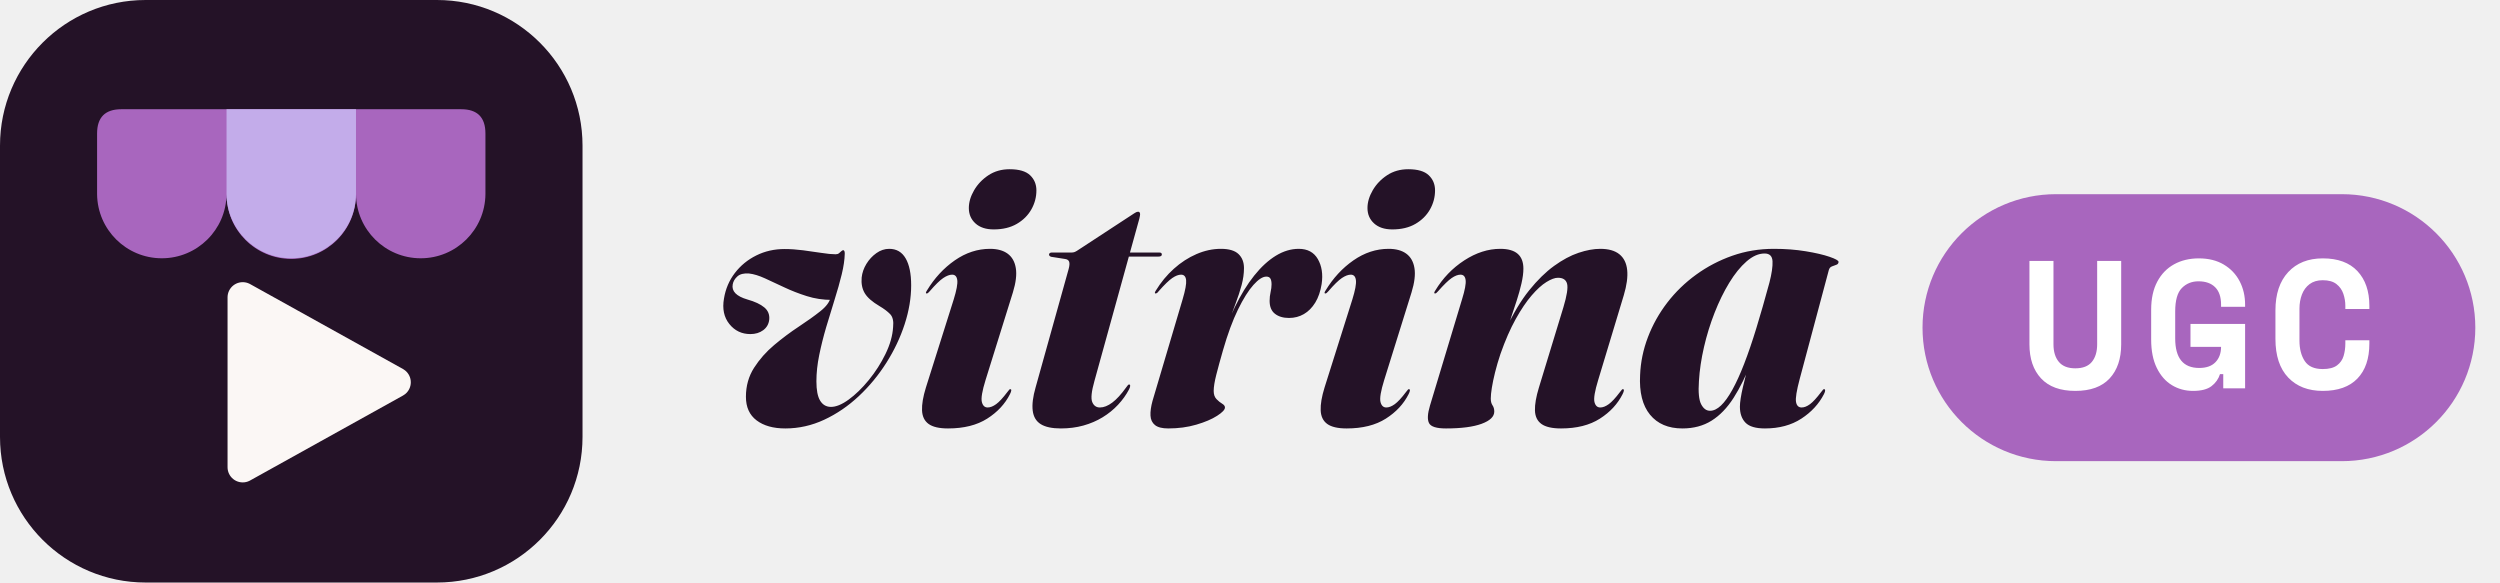
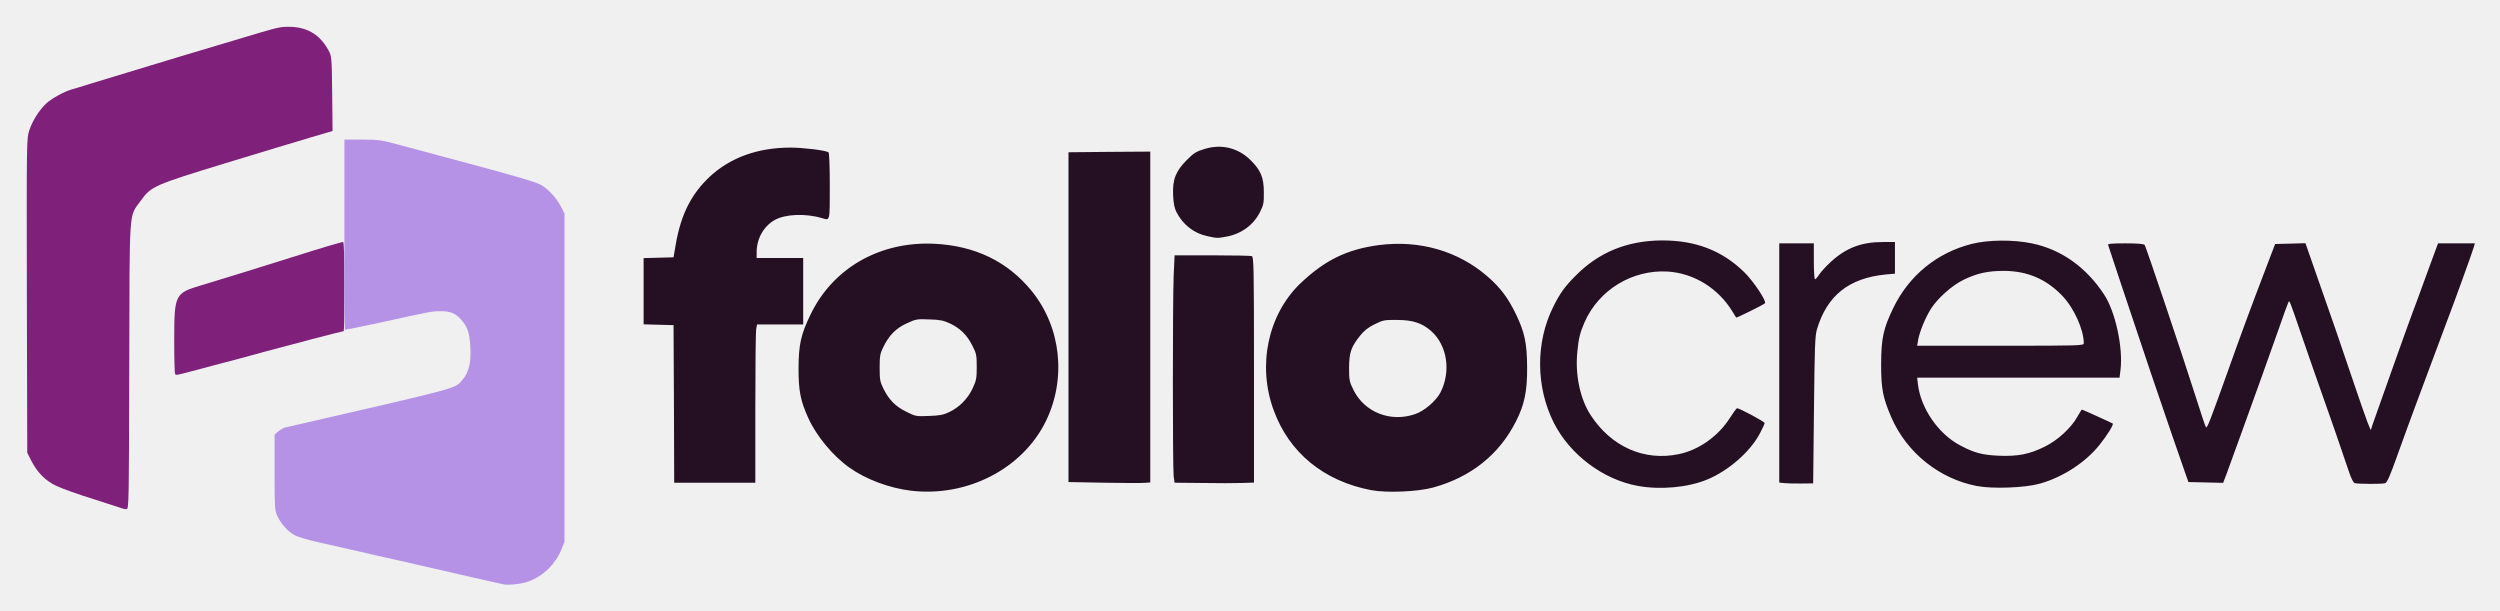
- <svg xmlns="http://www.w3.org/2000/svg" viewBox="0 0 412 96" width="412" height="96" role="img" aria-label="Vitrina UGC">
-   <g transform="translate(0 0)">
-     <rect width="96.0" height="96.0" rx="24.0" fill="#241227" />
-     <path d="M16.0 22.0 Q16.0 18.0 20.0 18.0 H76.0 Q80.0 18.0 80.0 22.0 V32.0 A10.667 10.667 0 0 1 58.667 32.0 A10.667 10.667 0 0 1 37.333 32.0 A10.667 10.667 0 0 1 16 32.0 Z" fill="#A866BE" />
-     <path d="M37.333 18.0 h21.333 v14.0 a10.667 10.667 0 0 1 -21.333 0 Z" fill="#C3ACEA" />
-     <path d="M40.0 49.0 L65.2 63.0 L40.0 77.0 Z" fill="#FBF7F5" stroke="#FBF7F5" stroke-width="5.0" stroke-linejoin="round" />
-   </g>
-   <path d="M150.16 47.024Q150.16 50.128 149.088 53.424Q148.016 56.72 146.08 59.776Q144.144 62.832 141.536 65.28Q138.928 67.728 135.84 69.168Q132.752 70.608 129.424 70.608Q126.448 70.608 124.688 69.28Q122.928 67.952 122.928 65.392Q122.928 62.704 124.272 60.608Q125.616 58.512 127.6 56.848Q129.584 55.184 131.648 53.824Q133.712 52.464 135.184 51.296Q136.656 50.128 136.88 49.008L137.104 49.424Q134.928 49.424 132.96 48.8Q130.992 48.176 129.264 47.36Q127.536 46.544 126.064 45.872Q124.592 45.2 123.44 45.072Q122.16 44.976 121.52 45.552Q120.88 46.128 120.752 46.864Q120.432 48.56 123.184 49.36Q125.008 49.872 125.952 50.656Q126.896 51.44 126.768 52.688Q126.64 53.776 125.776 54.416Q124.912 55.056 123.664 55.056Q121.52 55.056 120.192 53.392Q118.864 51.728 119.312 49.2Q119.696 46.832 121.104 44.992Q122.512 43.152 124.64 42.096Q126.768 41.04 129.296 41.04Q130.736 41.04 132.352 41.248Q133.968 41.456 135.392 41.68Q136.816 41.904 137.712 41.904Q138.064 41.904 138.272 41.728Q138.48 41.552 138.656 41.392Q138.832 41.232 138.96 41.232Q139.088 41.232 139.152 41.376Q139.216 41.52 139.216 41.808Q139.184 43.28 138.72 45.2Q138.256 47.12 137.552 49.344Q136.848 51.568 136.16 53.904Q135.472 56.24 135.008 58.512Q134.544 60.784 134.544 62.832Q134.544 65.008 135.152 66.016Q135.76 67.024 136.88 67.056Q138.16 67.088 139.856 65.856Q141.552 64.624 143.184 62.624Q144.816 60.624 145.936 58.32Q147.056 56.016 147.184 53.904Q147.344 52.432 146.688 51.76Q146.032 51.088 144.944 50.448Q143.152 49.392 142.512 48.32Q141.872 47.248 142.0 45.744Q142.128 44.56 142.784 43.488Q143.44 42.416 144.432 41.712Q145.424 41.008 146.544 41.008Q148.336 41.008 149.248 42.576Q150.16 44.144 150.16 47.024ZM162.416 62.64Q161.584 65.328 161.808 66.24Q162.032 67.152 162.768 67.152Q163.408 67.152 164.16 66.608Q164.912 66.064 166 64.624Q166.256 64.304 166.336 64.208Q166.416 64.112 166.512 64.144Q166.672 64.144 166.656 64.352Q166.64 64.56 166.448 64.944Q165.232 67.376 162.688 68.992Q160.144 70.608 156.24 70.608Q154.064 70.608 153.04 69.872Q152.016 69.136 151.952 67.632Q151.888 66.128 152.592 63.856L157.168 49.36Q157.872 47.088 157.76 46.176Q157.648 45.264 156.912 45.264Q156.272 45.264 155.44 45.824Q154.608 46.384 153.2 48.016Q153.04 48.208 152.928 48.288Q152.816 48.368 152.688 48.368Q152.56 48.336 152.592 48.208Q152.624 48.08 152.752 47.888Q154.608 44.816 157.344 42.912Q160.08 41.008 163.152 41.008Q164.976 41.008 166.064 41.808Q167.152 42.608 167.408 44.192Q167.664 45.776 166.928 48.176ZM163.76 37.808Q161.84 37.808 160.752 36.816Q159.664 35.824 159.664 34.288Q159.664 32.848 160.528 31.36Q161.392 29.872 162.896 28.88Q164.4 27.888 166.384 27.888Q168.72 27.888 169.76 28.88Q170.8 29.872 170.8 31.376Q170.8 33.04 169.968 34.512Q169.136 35.984 167.568 36.896Q166 37.808 163.76 37.808ZM175.472 42.672 173.232 42.32Q173.04 42.256 172.96 42.16Q172.88 42.064 172.88 41.936Q172.88 41.808 173.008 41.712Q173.136 41.616 173.296 41.616H176.592Q176.848 41.616 177.04 41.552Q177.232 41.488 177.488 41.328L186.928 35.152Q187.056 35.056 187.232 34.976Q187.408 34.896 187.6 34.896Q187.728 34.896 187.808 35.008Q187.888 35.12 187.888 35.312Q187.888 35.408 187.856 35.584Q187.824 35.76 187.76 36.048L180.368 62.768Q179.632 65.36 180.0 66.256Q180.368 67.152 181.264 67.152Q182.224 67.152 183.296 66.352Q184.368 65.552 185.584 63.856Q185.808 63.536 185.904 63.44Q186.0 63.344 186.128 63.376Q186.256 63.376 186.256 63.584Q186.256 63.792 186.064 64.176Q185.36 65.52 184.256 66.704Q183.152 67.888 181.712 68.768Q180.272 69.648 178.544 70.128Q176.816 70.608 174.832 70.608Q172.656 70.608 171.52 69.904Q170.384 69.2 170.192 67.68Q170.0 66.16 170.672 63.824L176.112 44.336Q176.336 43.504 176.192 43.12Q176.048 42.736 175.472 42.672ZM184.272 42.288 184.656 41.616H191.056Q191.472 41.616 191.472 41.936Q191.472 42.128 191.312 42.208Q191.152 42.288 190.864 42.288ZM190.416 48.368Q190.32 48.336 190.32 48.24Q190.32 48.144 190.48 47.888Q191.728 45.84 193.456 44.288Q195.184 42.736 197.184 41.872Q199.184 41.008 201.2 41.008Q203.216 41.008 204.112 41.872Q205.008 42.736 205.008 44.176Q205.008 45.52 204.624 46.96Q204.24 48.4 203.632 50.0Q203.024 51.6 202.384 53.472Q201.744 55.344 201.232 57.616L200.848 57.456Q202.032 53.648 203.504 50.608Q204.976 47.568 206.688 45.424Q208.4 43.28 210.256 42.144Q212.112 41.008 214.032 41.008Q216.208 41.008 217.184 42.704Q218.16 44.4 217.808 46.8Q217.52 48.624 216.752 49.872Q215.984 51.12 214.88 51.76Q213.776 52.4 212.432 52.4Q210.992 52.4 210.112 51.712Q209.232 51.024 209.232 49.584Q209.232 48.848 209.392 48.144Q209.552 47.44 209.552 46.864Q209.552 46.224 209.36 45.904Q209.168 45.584 208.688 45.584Q207.792 45.584 206.56 46.96Q205.328 48.336 204.016 51.024Q202.704 53.712 201.552 57.712Q200.88 60.048 200.448 61.744Q200.016 63.44 200.016 64.432Q200.016 65.296 200.48 65.776Q200.944 66.256 201.408 66.528Q201.872 66.8 201.872 67.152Q201.872 67.696 200.576 68.528Q199.28 69.36 197.152 69.984Q195.024 70.608 192.528 70.608Q191.024 70.608 190.336 70.048Q189.648 69.488 189.6 68.48Q189.552 67.472 189.936 66.064L194.896 49.328Q195.568 47.056 195.472 46.16Q195.376 45.264 194.64 45.264Q194.0 45.264 193.184 45.824Q192.368 46.384 190.928 48.016Q190.768 48.24 190.64 48.304Q190.512 48.368 190.416 48.368ZM228.112 62.64Q227.28 65.328 227.504 66.24Q227.728 67.152 228.464 67.152Q229.104 67.152 229.856 66.608Q230.608 66.064 231.696 64.624Q231.952 64.304 232.032 64.208Q232.112 64.112 232.208 64.144Q232.368 64.144 232.352 64.352Q232.336 64.56 232.144 64.944Q230.928 67.376 228.384 68.992Q225.84 70.608 221.936 70.608Q219.76 70.608 218.736 69.872Q217.712 69.136 217.648 67.632Q217.584 66.128 218.288 63.856L222.864 49.36Q223.568 47.088 223.456 46.176Q223.344 45.264 222.608 45.264Q221.968 45.264 221.136 45.824Q220.304 46.384 218.896 48.016Q218.736 48.208 218.624 48.288Q218.512 48.368 218.384 48.368Q218.256 48.336 218.288 48.208Q218.32 48.08 218.448 47.888Q220.304 44.816 223.04 42.912Q225.776 41.008 228.848 41.008Q230.672 41.008 231.76 41.808Q232.848 42.608 233.104 44.192Q233.36 45.776 232.624 48.176ZM229.456 37.808Q227.536 37.808 226.448 36.816Q225.36 35.824 225.36 34.288Q225.36 32.848 226.224 31.36Q227.088 29.872 228.592 28.88Q230.096 27.888 232.08 27.888Q234.416 27.888 235.456 28.88Q236.496 29.872 236.496 31.376Q236.496 33.04 235.664 34.512Q234.832 35.984 233.264 36.896Q231.696 37.808 229.456 37.808ZM236.464 48.368Q236.336 48.336 236.368 48.208Q236.4 48.08 236.528 47.888Q238.384 44.816 241.312 42.912Q244.24 41.008 247.248 41.008Q249.168 41.008 250.112 41.824Q251.056 42.64 251.056 44.272Q251.056 45.328 250.736 46.72Q250.416 48.112 249.952 49.536Q249.488 50.96 249.072 52.192Q248.656 53.424 248.496 54.192L248.24 54.128Q249.968 50.384 252.0 47.856Q254.032 45.328 256.112 43.824Q258.192 42.32 260.144 41.664Q262.096 41.008 263.728 41.008Q265.776 41.008 266.88 41.904Q267.984 42.8 268.16 44.496Q268.336 46.192 267.6 48.656L263.376 62.64Q262.544 65.36 262.768 66.256Q262.992 67.152 263.728 67.152Q264.368 67.152 265.12 66.608Q265.872 66.064 266.96 64.624Q267.216 64.304 267.296 64.208Q267.376 64.112 267.472 64.144Q267.632 64.144 267.616 64.352Q267.6 64.56 267.408 64.944Q266.192 67.376 263.664 68.992Q261.136 70.608 257.264 70.608Q255.056 70.608 254.032 69.872Q253.008 69.136 252.96 67.648Q252.912 66.16 253.616 63.856L257.648 50.64Q258.512 47.76 258.256 46.768Q258.0 45.776 256.752 45.776Q255.984 45.776 254.848 46.48Q253.712 47.184 252.416 48.688Q251.12 50.192 249.792 52.576Q248.464 54.96 247.28 58.32Q246.736 59.952 246.384 61.376Q246.032 62.8 245.856 63.904Q245.68 65.008 245.68 65.68Q245.68 66.384 245.968 66.8Q246.256 67.216 246.256 67.824Q246.256 69.072 244.176 69.84Q242.096 70.608 238.288 70.608Q235.952 70.608 235.504 69.728Q235.056 68.848 235.664 66.832L240.944 49.328Q241.648 47.056 241.536 46.16Q241.424 45.264 240.688 45.264Q240.048 45.264 239.232 45.824Q238.416 46.384 236.976 48.016Q236.816 48.208 236.704 48.288Q236.592 48.368 236.464 48.368ZM296.592 62.448Q295.824 65.328 295.984 66.24Q296.144 67.152 296.912 67.152Q297.552 67.152 298.288 66.608Q299.024 66.064 300.112 64.624Q300.368 64.304 300.448 64.208Q300.528 64.112 300.656 64.144Q300.784 64.144 300.784 64.352Q300.784 64.56 300.592 64.944Q299.344 67.376 296.864 68.992Q294.384 70.608 290.864 70.608Q288.592 70.608 287.664 69.664Q286.736 68.72 286.736 67.024Q286.736 66.48 286.864 65.648Q286.992 64.816 287.232 63.792Q287.472 62.768 287.76 61.632Q288.048 60.496 288.336 59.376L288.688 59.504Q287.28 63.088 285.696 65.568Q284.112 68.048 282.064 69.328Q280.016 70.608 277.264 70.608Q273.776 70.608 271.92 68.336Q270.064 66.064 270.288 61.808Q270.416 58.608 271.584 55.552Q272.752 52.496 274.768 49.872Q276.784 47.248 279.52 45.264Q282.256 43.28 285.488 42.144Q288.72 41.008 292.336 41.008Q295.152 41.008 297.584 41.408Q300.016 41.808 301.504 42.32Q302.992 42.832 302.992 43.152Q302.992 43.504 302.64 43.632Q302.288 43.76 301.904 43.904Q301.52 44.048 301.392 44.496ZM279.984 62.8Q279.792 65.552 280.352 66.624Q280.912 67.696 281.808 67.696Q282.704 67.696 283.616 66.832Q284.528 65.968 285.488 64.24Q286.448 62.512 287.44 59.952Q288.432 57.392 289.456 54.048Q290.48 50.704 291.6 46.576Q292.176 44.336 292.112 43.056Q292.048 41.776 290.8 41.776Q289.328 41.776 287.824 43.088Q286.32 44.4 284.976 46.608Q283.632 48.816 282.56 51.552Q281.488 54.288 280.816 57.2Q280.144 60.112 279.984 62.8Z" fill="#241227" />
-   <rect x="316.832" y="32" width="91.1" height="44" rx="22" fill="#A866BE" />
-   <path d="M342.012 64.42Q338.292 64.42 336.372 62.365Q334.452 60.31 334.452 56.74V43.0H338.412V56.74Q338.412 58.57 339.297 59.635Q340.182 60.7 342.012 60.7Q343.872 60.7 344.742 59.635Q345.612 58.57 345.612 56.74V43.0H349.572V56.74Q349.572 60.31 347.667 62.365Q345.762 64.42 342.012 64.42ZM361.412 64.42Q359.492 64.42 357.932 63.475Q356.372 62.53 355.442 60.64Q354.512 58.75 354.512 55.96V51.04Q354.512 48.31 355.517 46.42Q356.522 44.53 358.292 43.555Q360.062 42.58 362.372 42.58Q364.772 42.58 366.482 43.6Q368.192 44.62 369.092 46.345Q369.992 48.07 369.992 50.2V50.56H366.032V50.2Q366.032 48.31 365.057 47.335Q364.082 46.36 362.312 46.36Q360.662 46.36 359.567 47.47Q358.472 48.58 358.472 51.34V55.78Q358.472 60.64 362.432 60.64Q364.202 60.64 365.117 59.68Q366.032 58.72 366.032 57.16H360.992V53.38H369.992V64.0H366.392V61.66H365.852Q365.492 62.83 364.472 63.625Q363.452 64.42 361.412 64.42ZM382.792 64.42Q379.192 64.42 377.092 62.215Q374.992 60.01 374.992 55.84V51.16Q374.992 47.11 377.092 44.845Q379.192 42.58 382.792 42.58Q386.542 42.58 388.507 44.68Q390.472 46.78 390.472 50.38V50.92H386.512V50.38Q386.512 49.39 386.182 48.415Q385.852 47.44 385.042 46.81Q384.232 46.18 382.792 46.18Q381.472 46.18 380.617 46.825Q379.762 47.47 379.357 48.535Q378.952 49.6 378.952 50.86V56.14Q378.952 58.18 379.822 59.5Q380.692 60.82 382.792 60.82Q384.322 60.82 385.132 60.22Q385.942 59.62 386.227 58.66Q386.512 57.7 386.512 56.62V56.08H390.472V56.62Q390.472 60.34 388.507 62.38Q386.542 64.42 382.792 64.42Z" fill="#FFFFFF" />
+ <svg xmlns="http://www.w3.org/2000/svg" viewBox="70 111 1880 459" role="img" aria-label="Foliocrew">
+   <path fill-rule="evenodd" fill="#7F207B" d="M162.5 493.5C161.9 493.3 152.1 490.1 140.5 486.4C128.9 482.8 116.3 478.3 112.4 476.4C104.1 472.5 98.1 466.4 93.5 457.4L90.5 451.5L90.2 333.3C90.0 215.6 90.0 215.0 92.1 208.8C94.6 201.4 99.7 193.5 105.0 188.6C109.2 184.8 118.3 179.9 124.0 178.2C125.9 177.7 132.9 175.6 139.5 173.5C169.4 164.3 241.2 142.7 266.0 135.4C280.0 131.3 282.3 130.9 289.5 131.2C302.1 131.9 311.1 137.7 317.2 149.2C319.4 153.3 319.5 154.5 319.8 181.5L320.1 209.5L303.8 214.3C294.8 216.9 266.0 225.7 239.6 233.7C185.4 250.3 183.6 251.1 175.7 262.1C166.8 274.7 167.5 264.4 167.2 386.2C167.0 487.7 166.9 494.0 165.2 493.9C164.3 493.9 163.1 493.7 162.5 493.5ZM201.7 392.3C201.3 392.0 201.0 380.4 201.0 366.6C201.1 332.3 201.4 331.5 221.5 325.5C236.1 321.1 266.4 311.8 290.0 304.3C312.1 297.3 326.6 293.0 328.0 293.0C328.7 293.0 329.0 304.1 329.0 326.5C329.0 344.9 328.8 360.0 328.5 360.0C327.5 360.0 287.4 370.5 269.0 375.5C258.3 378.5 243.2 382.5 235.5 384.5C227.8 386.5 217.4 389.3 212.5 390.6C202.3 393.3 202.6 393.2 201.7 392.3Z" />
+   <path fill-rule="evenodd" fill="#B692E7" d="M448.5 550.4C447.4 550.1 441.6 548.8 435.5 547.5C429.4 546.1 415.5 543.0 404.5 540.4C393.5 537.9 377.8 534.3 369.5 532.4C361.2 530.6 347.8 527.5 339.5 525.6C331.2 523.7 318.0 520.7 310.0 518.9C301.9 517.2 293.7 514.7 291.4 513.4C286.3 510.5 281.4 505.0 278.6 499.1C276.6 494.8 276.5 492.9 276.5 466.2L276.5 437.8L279.3 435.4C280.8 434.1 283.1 432.8 284.3 432.5C419.0 401.5 411.8 403.5 417.8 396.6C422.5 391.2 424.4 383.5 423.7 372.0C423.1 361.2 421.7 357.1 416.9 351.5C412.7 346.7 408.6 345.0 401.6 345.0C395.2 345.0 394.4 345.1 357.7 353.2C342.5 356.5 329.8 359.1 329.5 358.8C329.1 358.4 328.9 331.1 329.0 254.2L329.0 216.0L342.4 216.0C355.3 216.0 356.6 216.2 372.7 220.6C381.9 223.1 407.9 230.1 430.4 236.1C456.1 243.0 473.1 248.0 476.2 249.7C482.1 252.9 488.5 259.8 492.0 266.6L494.5 271.5L494.5 395.0L494.5 518.5L492.3 524.0C487.7 535.2 478.8 544.0 467.6 548.2C462.7 550.1 452.2 551.3 448.5 550.4Z" />
+   <path fill-rule="evenodd" fill="#251023" d="M755.0 480.0C738.6 478.0 721.0 471.4 708.7 462.6C696.4 453.9 684.0 438.9 677.9 425.5C671.9 412.3 670.5 405.0 670.5 388.0C670.6 370.0 672.2 362.7 679.5 347.6C696.3 312.6 731.6 292.4 772.5 294.3C803.3 295.8 827.7 307.6 845.8 329.8C867.9 357.0 872.1 395.5 856.6 427.5C839.1 463.5 797.4 485.0 755.0 480.0ZM1101.2 479.6C1065.5 472.8 1039.5 451.5 1027.8 419.5C1015.4 385.8 1023.5 347.6 1047.8 324.2C1066.3 306.6 1082.9 298.5 1107.0 295.3C1137.6 291.4 1166.4 299.7 1188.5 318.8C1198.2 327.2 1204.1 335.0 1210.1 347.5C1216.6 361.1 1218.3 369.0 1218.4 387.5C1218.5 405.3 1216.4 415.2 1210.1 427.7C1197.5 452.7 1176.4 469.7 1147.8 477.6C1136.2 480.8 1113.0 481.8 1101.2 479.6ZM1301.7 476.4C1275.6 471.7 1250.7 453.0 1238.5 429.0C1224.9 402.0 1224.7 368.5 1238.0 341.8C1243.2 331.4 1246.6 326.6 1254.9 318.3C1272.4 300.6 1293.8 291.9 1320.0 291.8C1345.2 291.8 1364.9 299.4 1381.5 315.5C1388.6 322.4 1398.8 337.7 1397.2 339.1C1396.1 340.2 1375.9 350.2 1375.6 349.8C1375.5 349.7 1374.3 347.7 1373.0 345.6C1362.3 327.8 1343.8 316.4 1324.0 315.2C1297.4 313.7 1272.3 329.0 1261.6 353.3C1258.1 361.4 1257.1 365.4 1256.1 376.1C1254.5 393.2 1258.3 410.9 1266.0 422.9C1281.5 446.9 1306.4 458.0 1332.5 452.5C1347.6 449.4 1362.3 438.9 1371.0 425.1C1373.5 421.2 1375.8 418.0 1376.3 418.0C1378.1 418.0 1397.0 428.1 1397.0 429.1C1397.0 429.7 1395.4 433.3 1393.4 437.0C1386.2 450.7 1369.6 465.2 1353.6 471.7C1339.2 477.6 1318.6 479.5 1301.7 476.4ZM1556.7 476.5C1528.4 471.1 1503.9 451.5 1492.3 424.9C1485.9 410.0 1484.6 403.4 1484.6 385.0C1484.7 365.4 1486.2 358.2 1493.8 342.5C1505.6 318.2 1526.6 301.0 1552.8 294.4C1565.2 291.3 1583.9 291.1 1597.9 294.0C1619.9 298.5 1638.7 311.8 1652.3 332.5C1660.8 345.4 1666.7 372.6 1664.6 389.3L1663.9 395.0L1587.8 395.0L1511.7 395.0L1512.3 400.2C1514.5 418.1 1527.6 437.2 1543.8 445.8C1554.6 451.6 1560.5 453.1 1573.0 453.7C1587.4 454.3 1596.2 452.6 1607.6 446.9C1617.3 442.2 1627.4 432.9 1632.2 424.4C1633.8 421.4 1635.4 419.0 1635.6 419.0C1636.1 419.0 1658.3 429.1 1658.8 429.5C1659.6 430.3 1654.5 438.5 1648.8 445.6C1638.2 458.8 1621.3 469.8 1604.0 474.7C1593.0 477.8 1568.8 478.8 1556.7 476.5ZM900.0 474.0L873.5 473.5L873.5 349.5L873.5 225.5L904.3 225.2L935.0 225.0L935.0 349.4L935.0 473.8L930.7 474.1C928.4 474.3 914.5 474.3 900.0 474.0ZM973.9 474.2L953.3 474.0L952.6 469.2C951.8 462.9 951.8 337.6 952.6 318.2L953.3 303.0L981.6 303.0C997.1 303.0 1010.5 303.3 1011.4 303.6C1012.8 304.2 1013.0 312.6 1013.0 389.0L1013.0 473.9L1003.8 474.2C998.7 474.4 985.2 474.4 973.9 474.2ZM1411.8 474.3L1408.0 473.9L1408.0 383.9L1408.0 294.0L1421.0 294.0L1434.0 294.0L1434.0 307.5C1434.0 315.0 1434.4 321.0 1434.9 321.0C1435.4 321.0 1436.8 319.4 1438.0 317.5C1439.2 315.6 1443.1 311.3 1446.8 307.9C1458.3 297.4 1469.8 293.0 1485.9 293.0L1495.0 293.0L1495.0 304.9L1495.0 316.8L1488.2 317.4C1460.4 320.1 1443.9 333.2 1436.3 358.8C1434.9 363.8 1434.6 371.7 1434.1 419.5L1433.5 474.5L1424.5 474.6C1419.5 474.7 1413.8 474.5 1411.8 474.3ZM1840.8 474.3C1839.7 474.0 1838.2 471.0 1836.4 465.7C1834.9 461.2 1830.2 447.4 1825.9 435.0C1810.2 390.4 1807.0 381.2 1800.9 363.5C1791.6 336.3 1791.7 336.7 1790.9 338.2C1790.5 338.9 1787.0 348.5 1783.2 359.5C1779.3 370.5 1773.5 386.9 1770.2 396.0C1766.9 405.1 1760.3 423.3 1755.6 436.5C1750.8 449.7 1745.8 463.6 1744.4 467.3L1741.8 474.1L1728.7 473.8L1715.7 473.5L1713.4 467.0C1712.2 463.4 1707.7 450.6 1703.5 438.5C1695.5 415.5 1680.8 371.9 1665.0 324.5C1659.9 309.1 1655.5 295.9 1655.3 295.2C1654.9 294.3 1657.9 294.0 1668.3 294.0C1677.9 294.0 1682.0 294.4 1682.8 295.2C1683.8 296.6 1711.0 377.3 1721.7 411.0C1725.2 422.3 1728.5 431.9 1728.9 432.3C1729.8 433.2 1731.8 428.0 1745.4 390.0C1755.0 362.9 1762.9 341.6 1774.4 311.5L1780.9 294.5L1792.3 294.2L1803.7 293.9L1809.4 310.2C1823.9 351.5 1830.9 371.7 1840.5 400.3C1849.6 427.1 1852.9 435.9 1853.0 434.0C1853.0 433.7 1854.5 429.2 1856.4 424.0C1858.3 418.8 1864.6 401.0 1870.4 384.5C1876.3 368.0 1882.3 351.1 1883.9 347.0C1885.5 342.9 1890.5 329.3 1895.0 316.8L1903.4 294.0L1917.2 294.0L1931.1 294.0L1930.5 296.2C1929.3 300.5 1914.8 340.5 1909.4 354.5C1907.7 358.9 1895.0 393.1 1886.1 417.0C1882.9 425.5 1877.0 441.8 1872.9 453.2C1867.1 469.4 1865.1 474.0 1863.5 474.4C1861.2 475.1 1843.3 475.0 1840.8 474.3ZM576.8 414.8L576.5 355.5L565.2 355.2L554.0 354.9L554.0 330.0L554.0 305.1L565.2 304.8L576.5 304.5L578.2 294.6C582.1 272.1 590.0 256.7 603.9 243.7C619.4 229.4 640.0 222.0 664.4 222.0C673.9 222.0 690.6 224.0 693.0 225.5C693.6 225.9 694.0 234.9 694.0 251.1C694.0 278.2 694.3 276.8 688.0 275.0C675.6 271.3 660.1 272.0 652.3 276.6C644.1 281.4 639.0 290.6 639.0 300.7L639.0 305.0L656.5 305.0L674.0 305.0L674.0 330.0L674.0 355.0L656.6 355.0L639.3 355.0L638.6 358.8C638.3 360.8 638.0 387.6 638.0 418.2L638.0 474.0L607.5 474.0L577.0 474.0L576.8 414.8ZM1134.2 422.4C1141.1 420.1 1150.0 412.4 1153.3 406.0C1161.3 390.2 1158.3 370.6 1146.2 359.9C1139.3 353.9 1132.4 351.6 1120.5 351.6C1111.2 351.5 1110.1 351.7 1103.8 354.8C1099.0 357.1 1096.0 359.5 1092.9 363.3C1086.0 371.9 1084.6 376.0 1084.5 387.5C1084.5 396.8 1084.7 398.0 1087.8 404.2C1096.1 421.1 1115.7 428.8 1134.2 422.4ZM784.0 420.8C791.6 417.1 797.7 410.9 801.4 403.1C804.2 397.1 804.5 395.6 804.5 386.9C804.5 378.1 804.3 376.9 801.1 370.7C797.1 362.8 792.0 357.8 784.1 354.1C779.5 352.0 776.7 351.4 768.8 351.2C759.6 350.8 758.7 351.0 752.0 354.1C743.8 357.8 738.6 363.1 734.3 371.9C731.8 376.9 731.5 378.6 731.5 387.5C731.5 396.4 731.8 398.1 734.2 403.0C738.4 411.5 743.2 416.5 751.3 420.5C758.4 424.1 758.7 424.2 768.5 423.8C776.9 423.5 779.4 423.0 784.0 420.8ZM1637.0 369.1C1637.0 358.9 1629.6 342.5 1620.8 333.4C1608.7 320.8 1594.6 314.8 1577.0 314.7C1564.7 314.7 1556.7 316.5 1546.4 321.5C1538.1 325.6 1527.7 334.7 1522.4 342.7C1518.2 349.1 1513.4 360.6 1512.4 366.9L1511.7 371.0L1574.4 371.0C1634.8 371.0 1637.0 370.9 1637.0 369.1ZM978.0 288.6C967.9 286.5 959.7 280.1 954.8 270.7C953.2 267.7 952.5 264.2 952.2 258.0C951.6 246.1 954.1 239.7 962.5 231.3C967.8 226.0 969.6 224.9 975.9 223.0C988.5 219.1 1001.1 222.2 1010.3 231.3C1018.1 239.0 1020.4 244.4 1020.4 255.5C1020.5 263.4 1020.2 265.2 1017.7 270.1C1012.9 280.0 1003.7 286.8 992.5 288.9C985.6 290.2 985.1 290.2 978.0 288.6Z" />
</svg>
